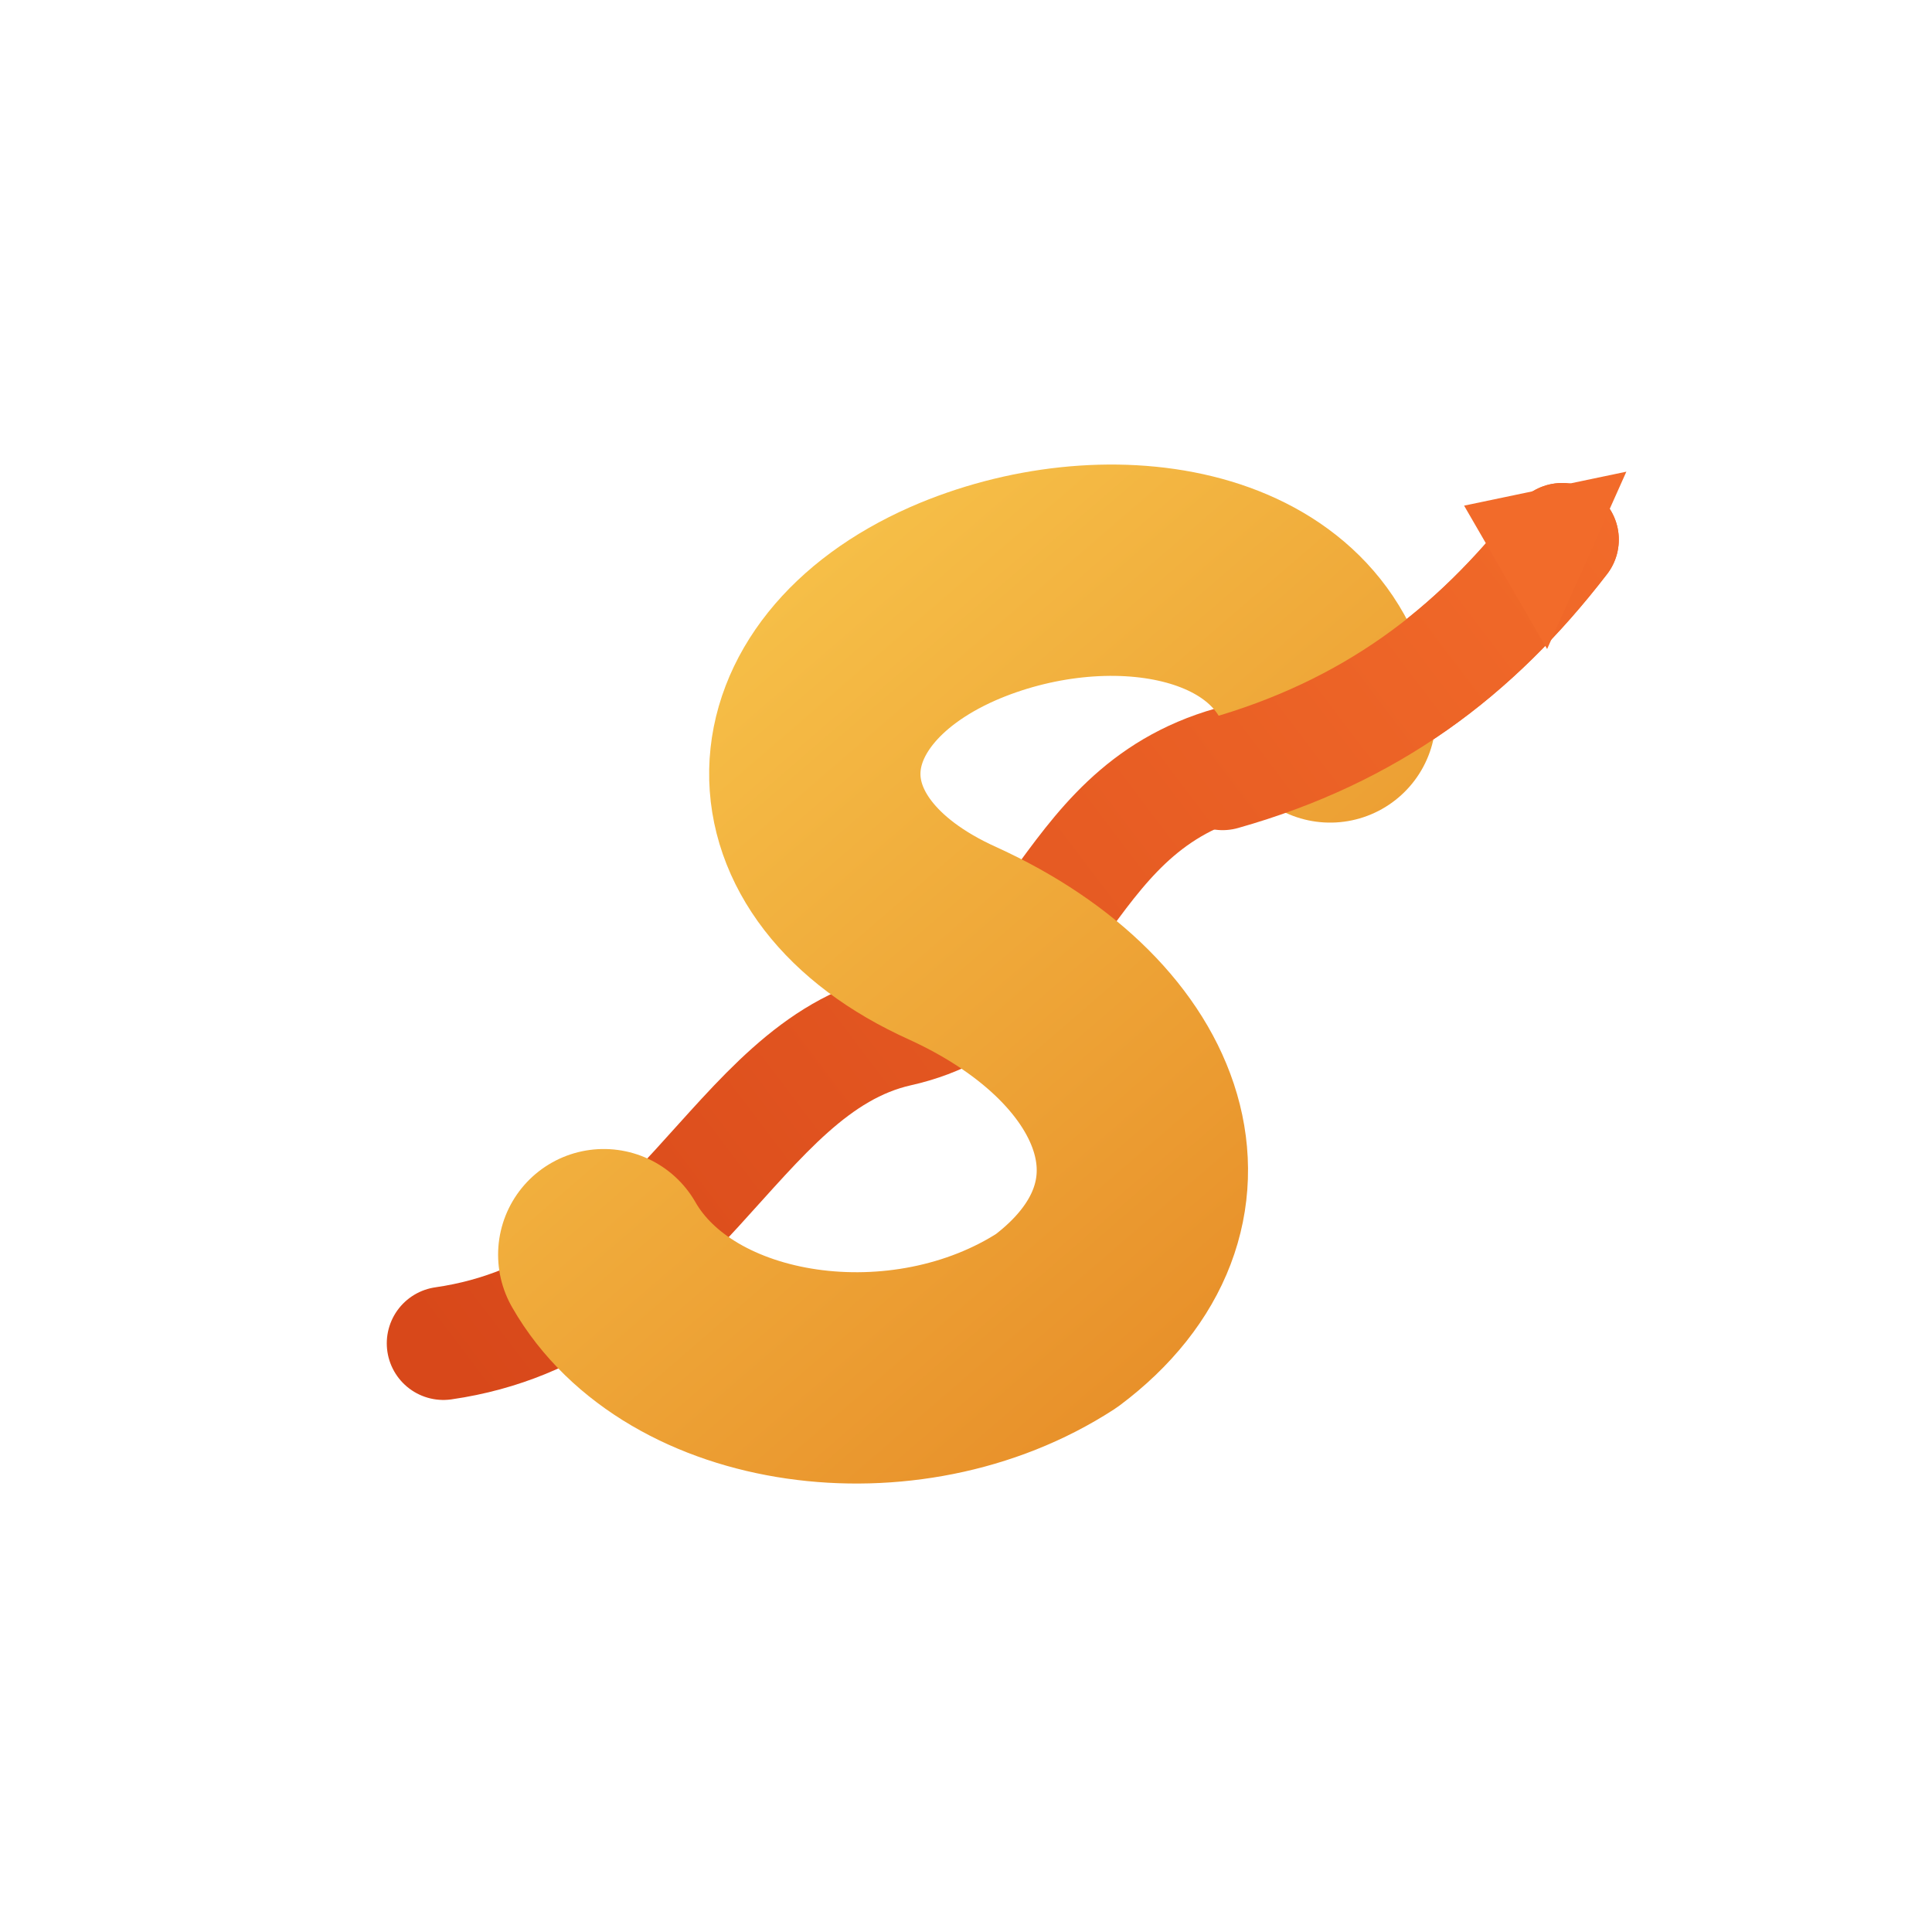
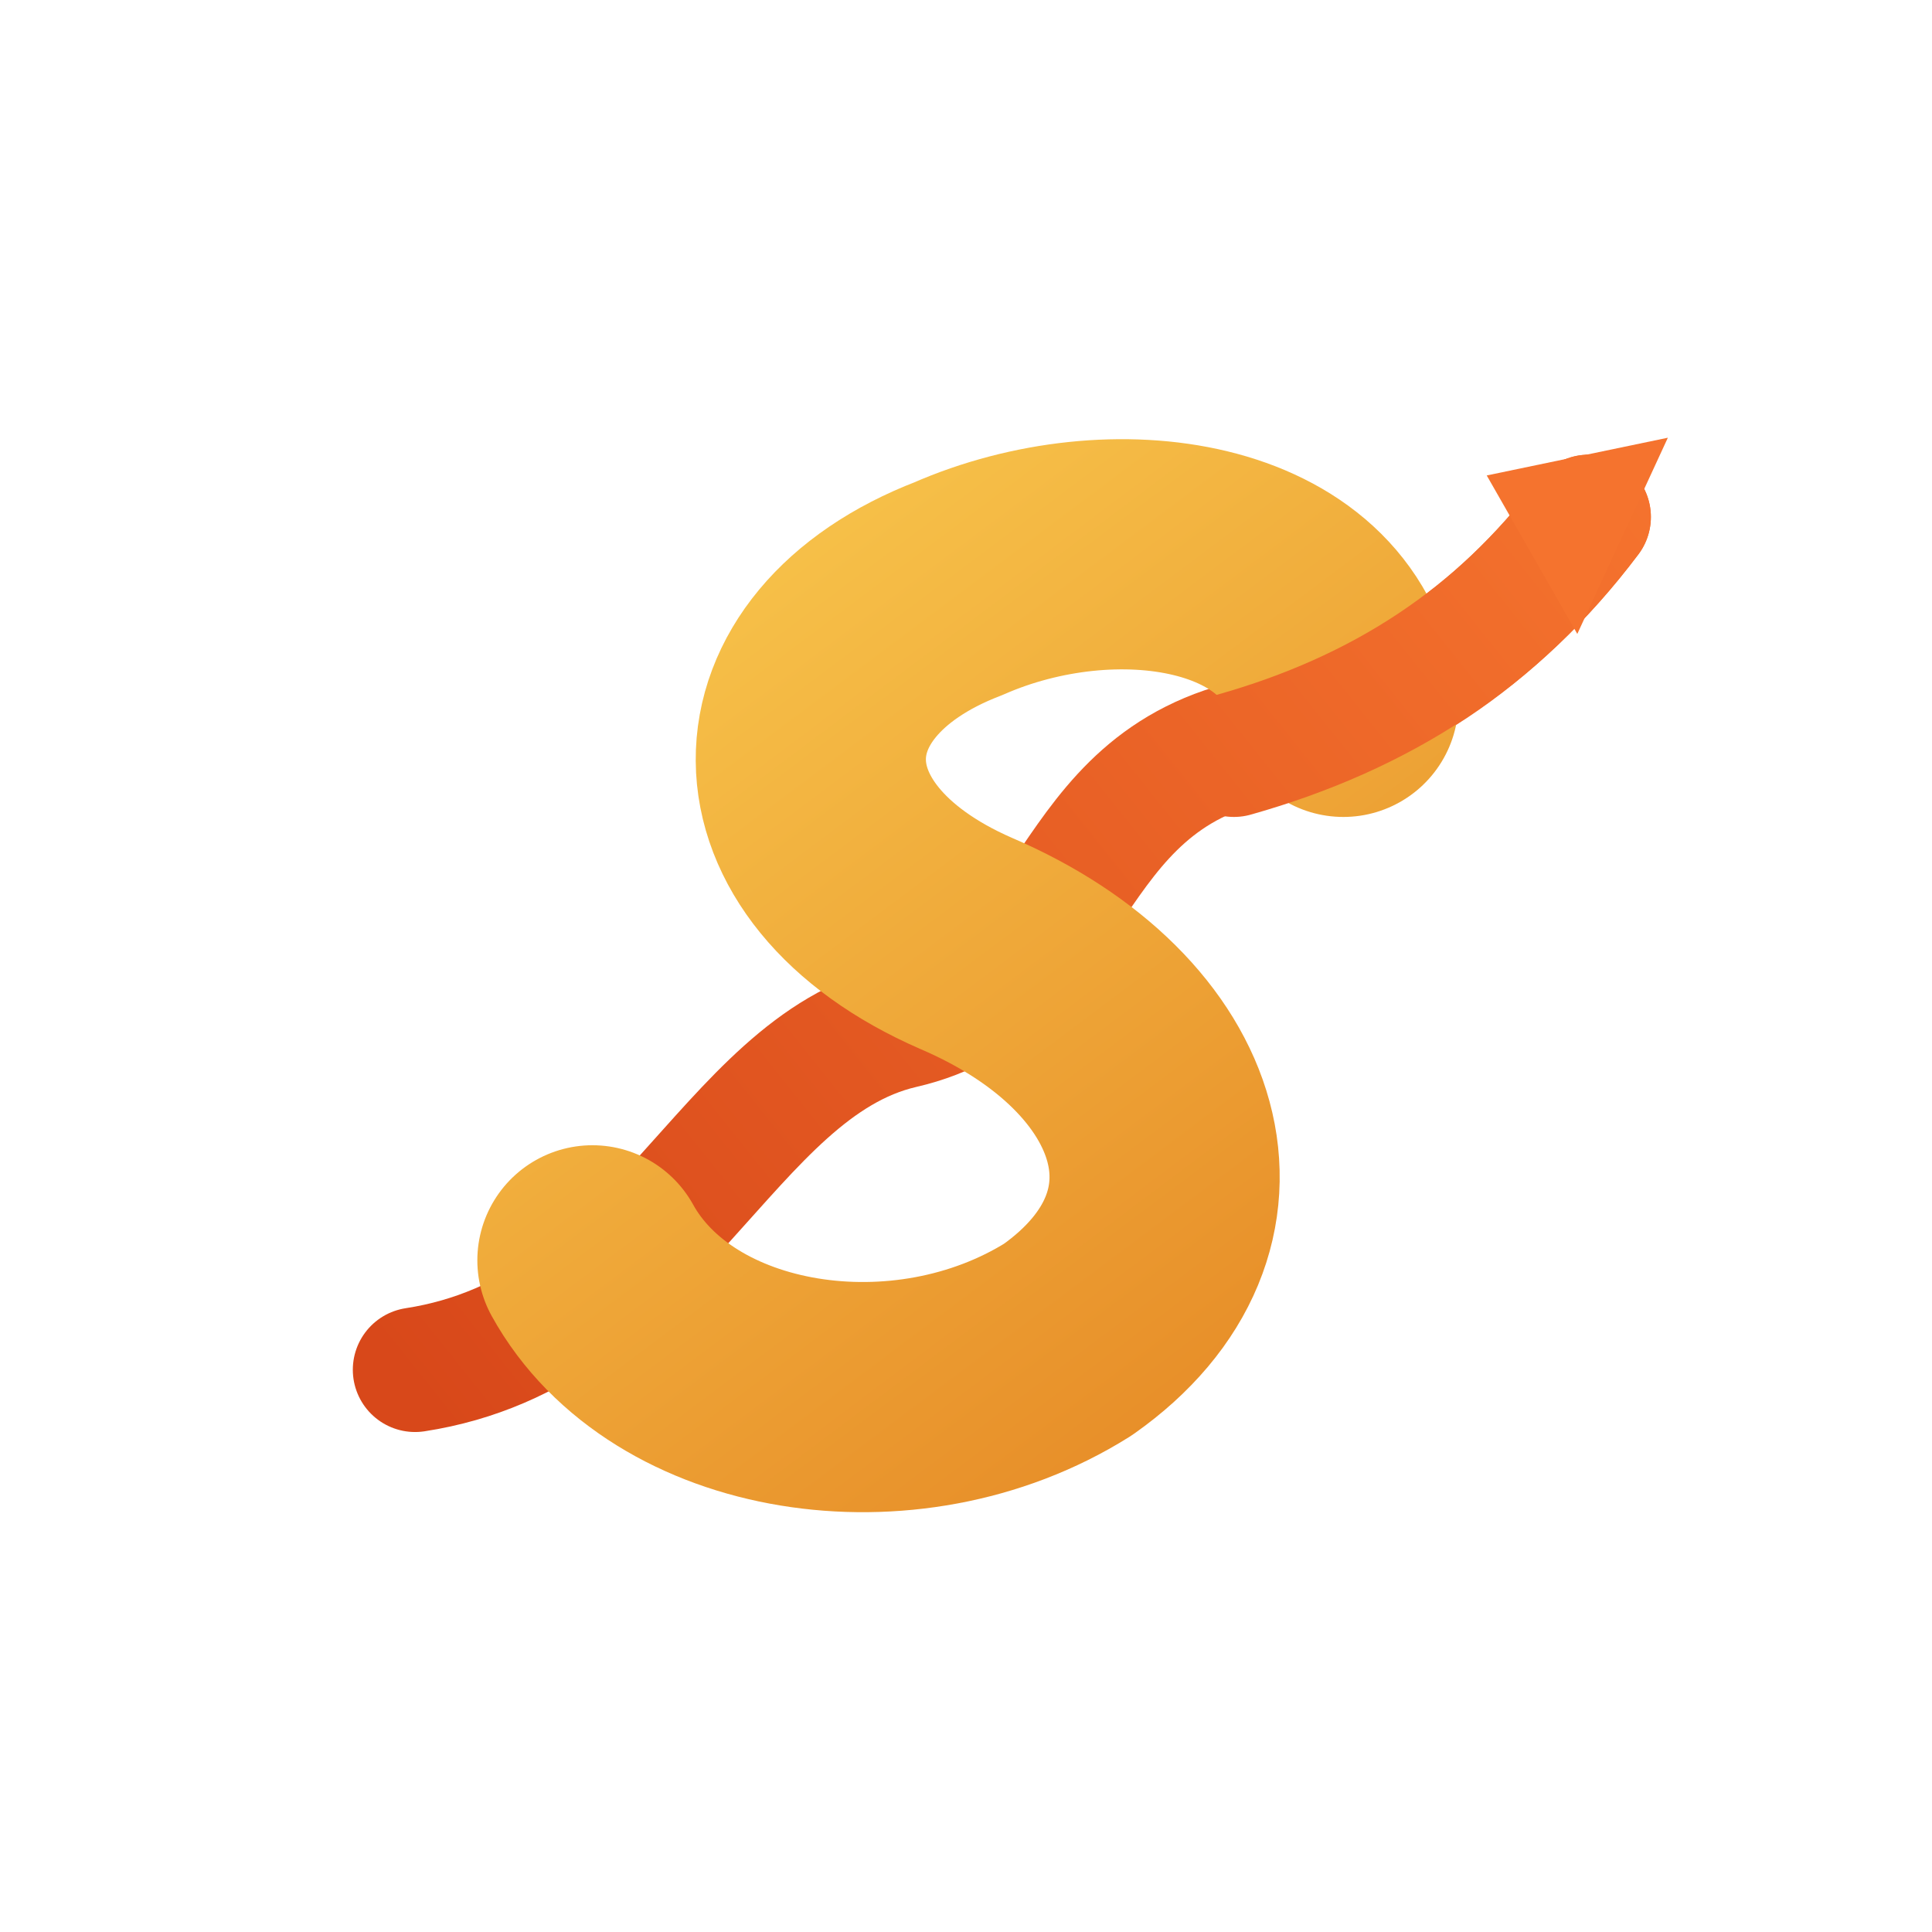
<svg xmlns="http://www.w3.org/2000/svg" width="1024" height="1024" viewBox="0 0 1024 1024">
  <defs>
-     <linearGradient id="sGold" x1="320" y1="300" x2="700" y2="740" gradientUnits="userSpaceOnUse">
+     <linearGradient id="g" x1="330" y1="280" x2="690" y2="760" gradientUnits="userSpaceOnUse">
      <stop offset="0" stop-color="#F8C64C" />
      <stop offset="1" stop-color="#E68A26" />
    </linearGradient>
-     <linearGradient id="arr" x1="235" y1="720" x2="850" y2="255" gradientUnits="userSpaceOnUse">
+     <linearGradient id="a" x1="220" y1="740" x2="860" y2="230" gradientUnits="userSpaceOnUse">
      <stop offset="0" stop-color="#D8481A" />
-       <stop offset="1" stop-color="#F26B2A" />
+       <stop offset="1" stop-color="#F5732E" />
    </linearGradient>
  </defs>
-   <path d="M 235 712            C 360 694 388 566 476 546            C 566 526 560 424 662 402            C 724 388 780 348 828 286" fill="none" stroke="url(#arr)" stroke-width="60" stroke-linecap="round" />
-   <path d="M 705 380            C 690 300 585 285 505 320            C 410 362 405 455 505 500            C 610 548 640 640 560 700            C 480 752 360 735 320 665" fill="none" stroke="url(#sGold)" stroke-width="112" stroke-linecap="round" stroke-linejoin="round" />
-   <path d="M 648 410 C 726 388 782 346 828 286" fill="none" stroke="url(#arr)" stroke-width="60" stroke-linecap="round" />
-   <path d="M 862 250 L 776 268 L 820 344 Z" fill="#F26B2A" />
+   <path d="M 220 726 C 350 706 384 566 478 544 C 574 522 560 414 668 392 C 730 379 792 340 842 274" fill="none" stroke="url(#a)" stroke-width="66" stroke-linecap="round" />
+   <path d="M 712 372 C 700 292 590 276 508 312 C 404 352 402 452 512 500 C 624 548 654 648 566 710 C 480 764 356 744 314 668" fill="none" stroke="url(#g)" stroke-width="122" stroke-linecap="round" stroke-linejoin="round" />
+   <path d="M 654 400 C 732 378 794 338 842 274" fill="none" stroke="url(#a)" stroke-width="66" stroke-linecap="round" />
+   <path d="M 884 232 L 788 252 L 836 336 Z" fill="#F5732E" />
</svg>
